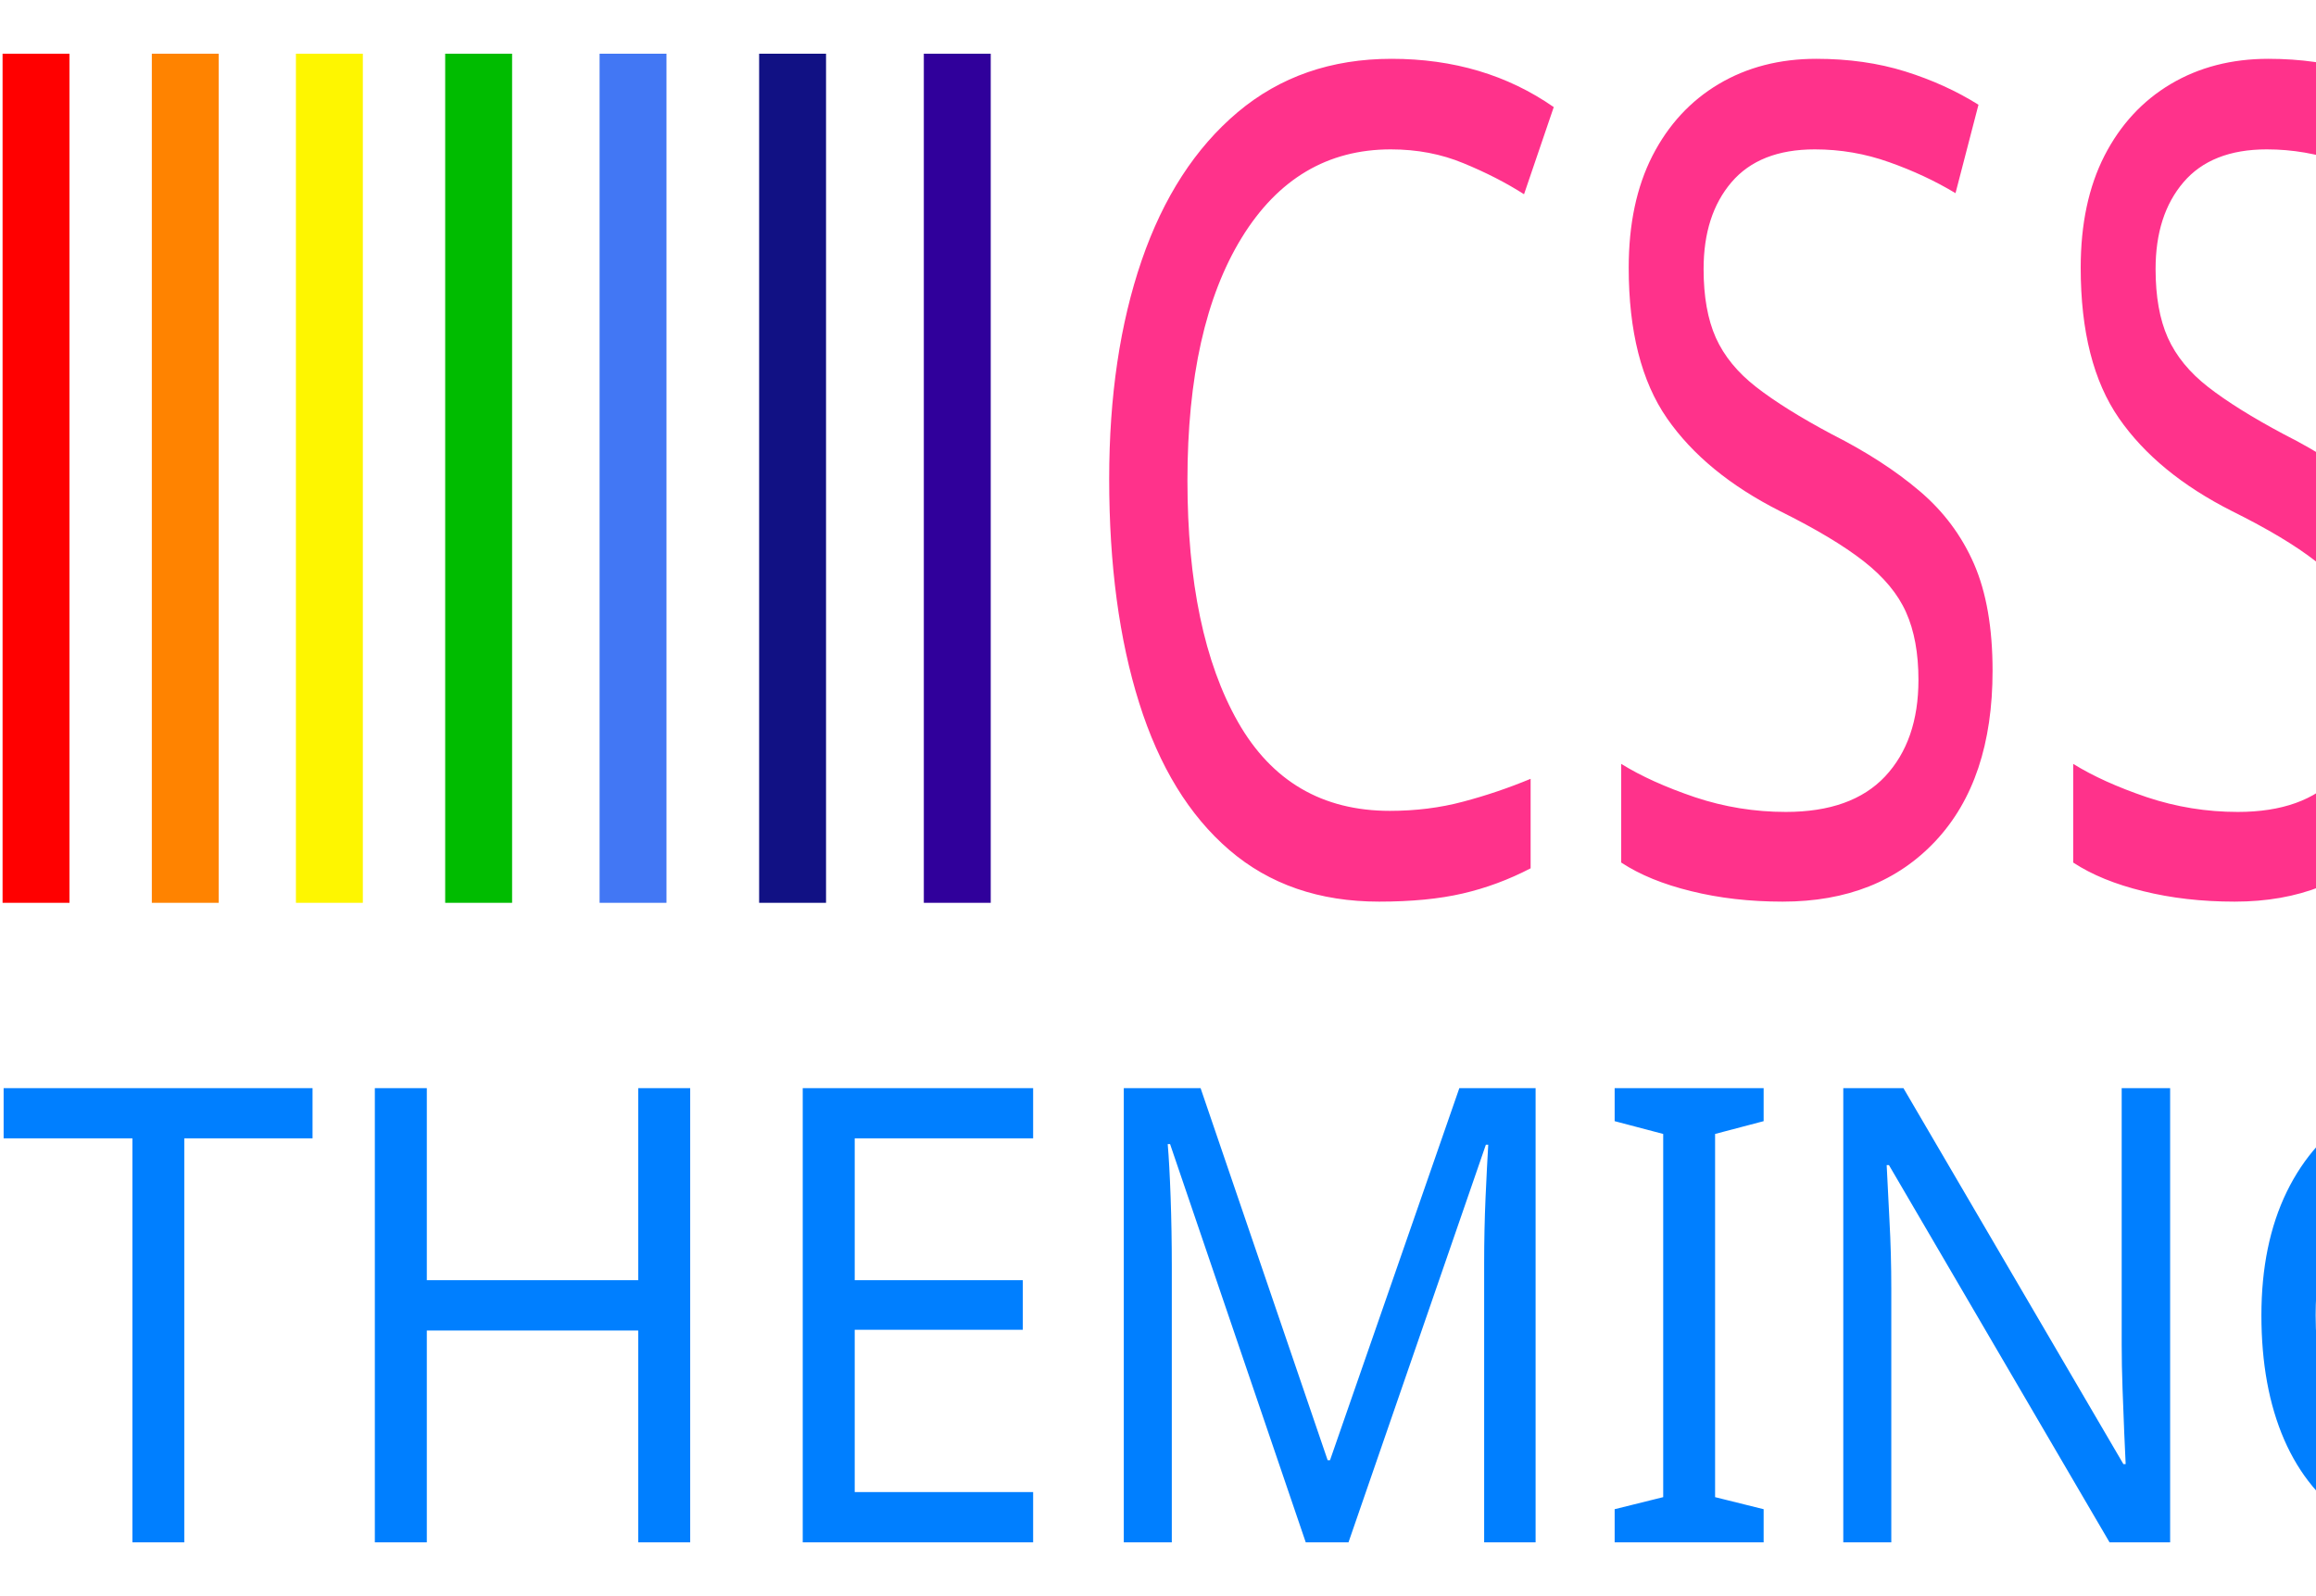
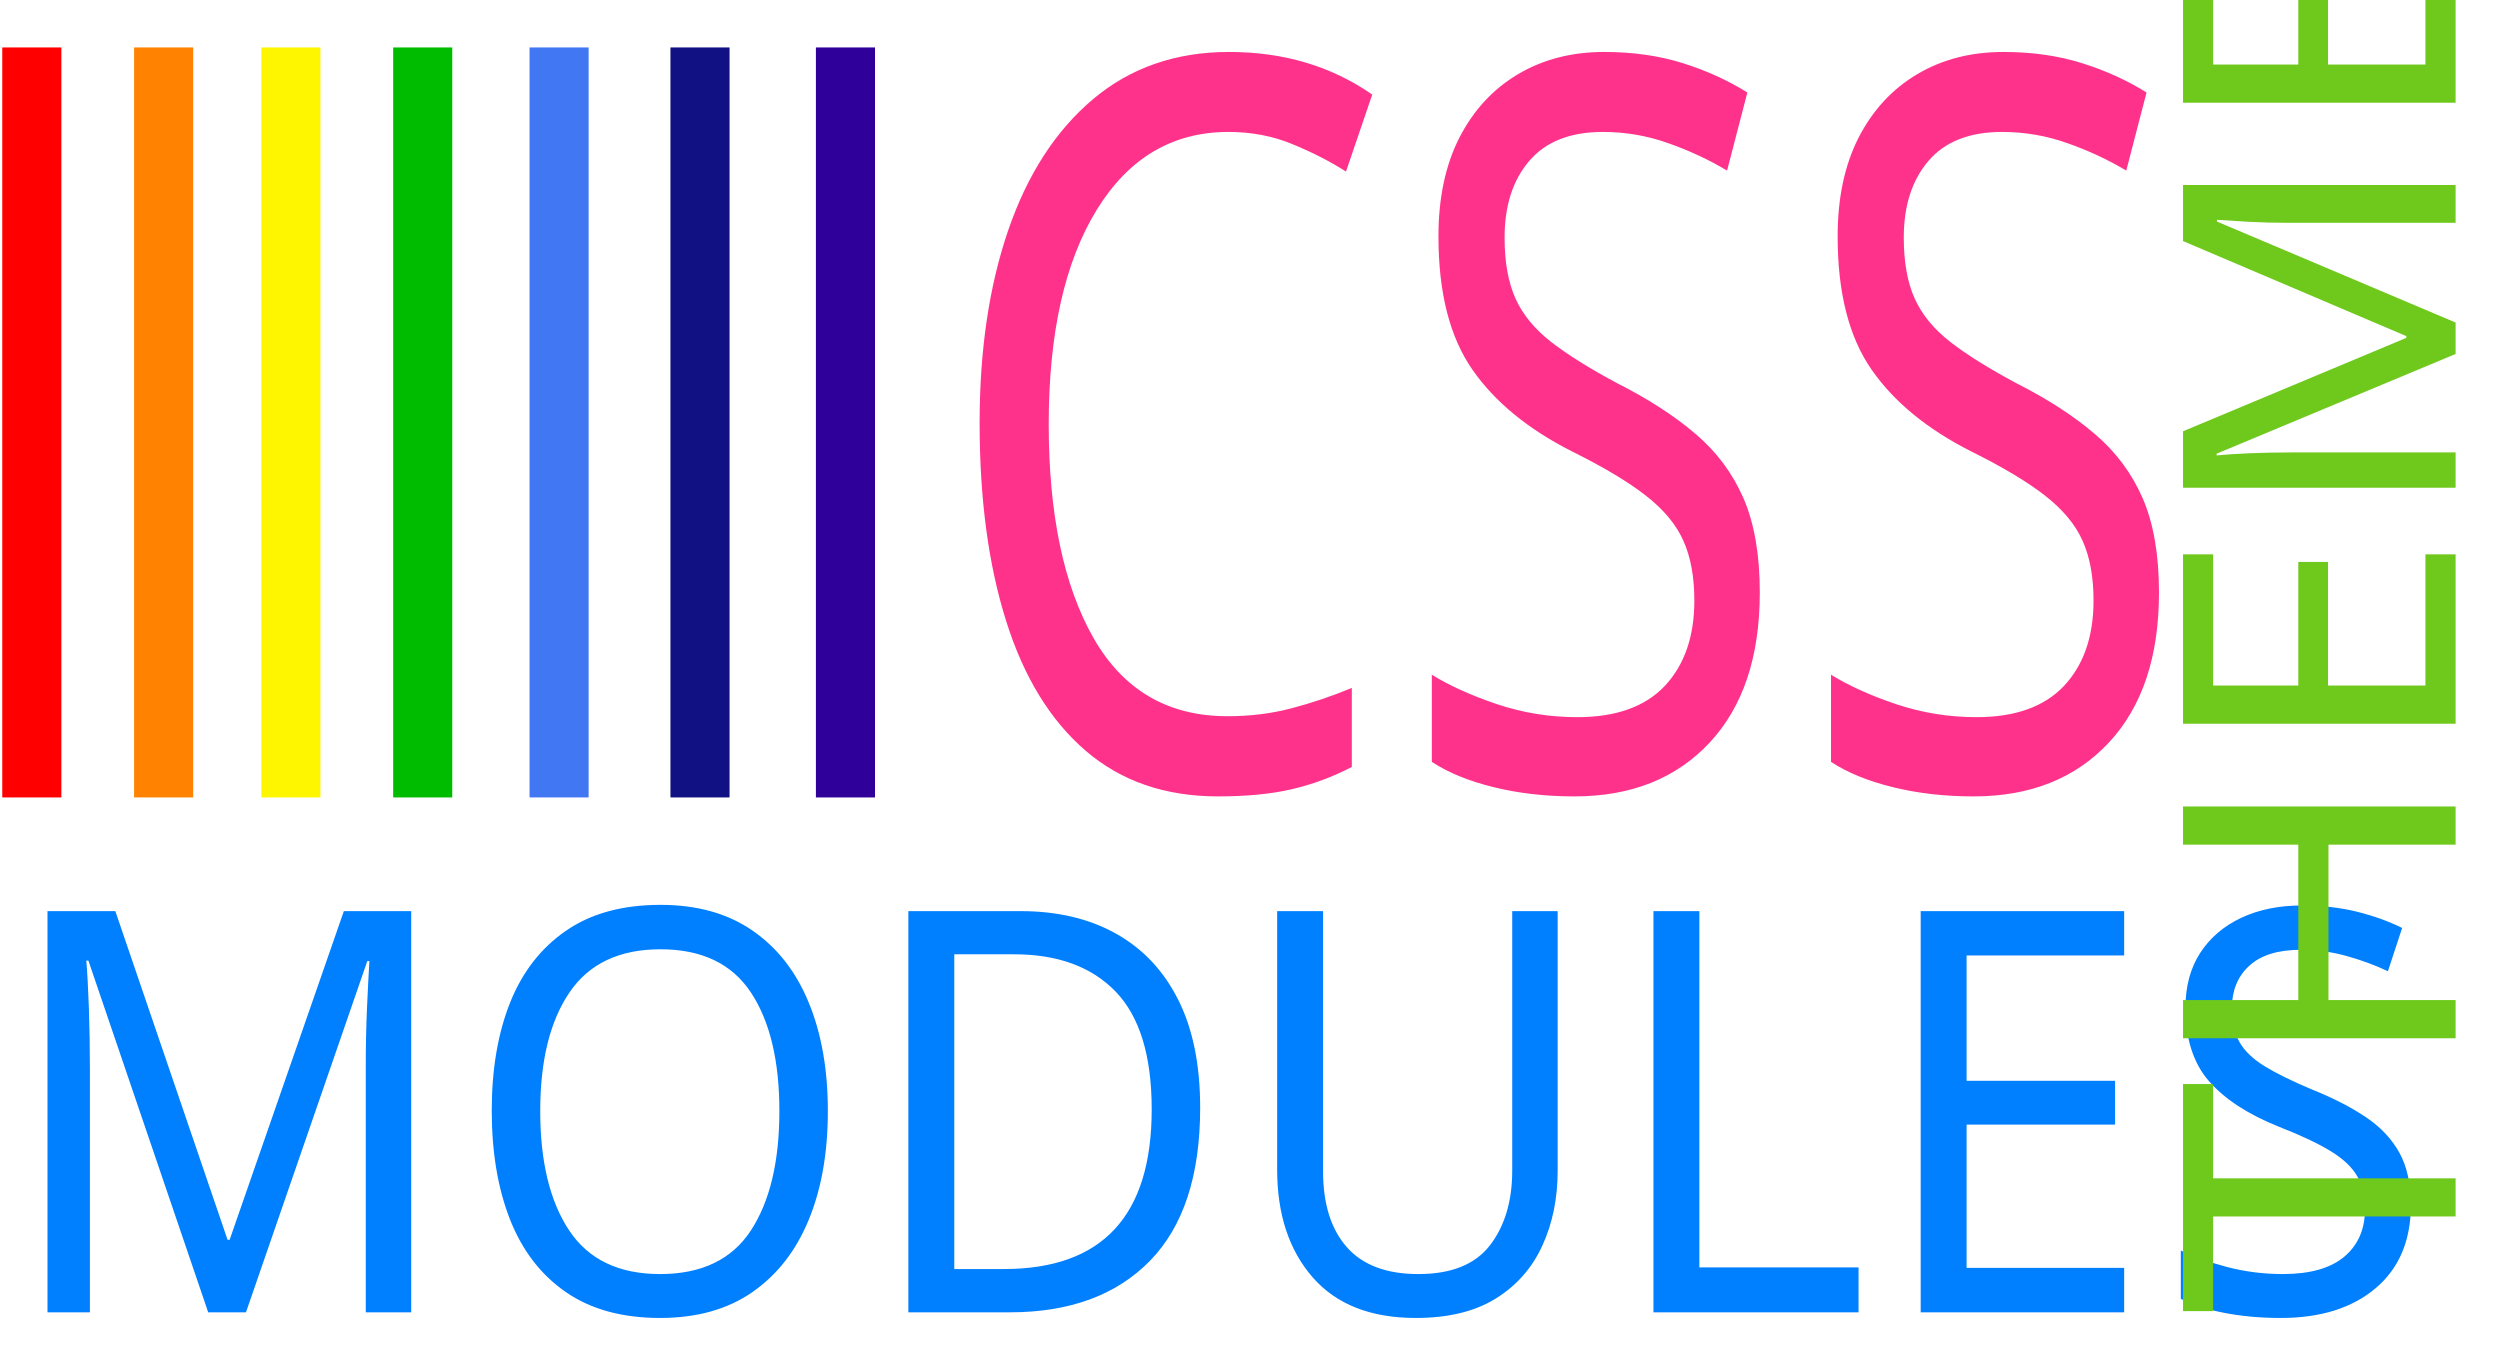
- <svg xmlns="http://www.w3.org/2000/svg" width="450" height="310">
+ <svg xmlns="http://www.w3.org/2000/svg" width="550" height="300">
  <g>
-     <rect fill="none" id="canvas_background" height="312" width="452" y="-1" x="-1" />
+     <rect fill="none" id="canvas_background" height="302" width="552" y="-1" x="-1" />
    <g display="none" overflow="visible" y="0" x="0" height="100%" width="100%" id="canvasGrid">
      <rect fill="url(#gridpattern)" stroke-width="0" y="0" x="0" height="100%" width="100%" />
    </g>
  </g>
  <g>
    <rect id="svg_1" height="165" width="13" y="10.438" x="0.5" stroke-width="0" stroke="#000" fill="#ff0000" />
    <rect id="svg_3" height="165" width="13" y="10.438" x="29.5" stroke-width="0" stroke="#000" fill="#ff8300" />
    <rect id="svg_4" height="165" width="13" y="10.438" x="179.5" stroke-width="0" stroke="#000" fill="#30009b" />
    <rect id="svg_5" height="165" width="13" y="10.438" x="147.5" stroke-width="0" stroke="#000" fill="#111184" />
    <rect id="svg_6" height="165" width="13" y="10.438" x="116.5" stroke-width="0" stroke="#000" fill="#4277f4" />
    <rect id="svg_7" height="165" width="13" y="10.438" x="86.5" stroke-width="0" stroke="#000" fill="#00bc00" />
    <rect id="svg_8" height="165" width="13" y="10.438" x="57.5" stroke-width="0" stroke="#000" fill="#fef600" />
    <text stroke="#f9f93b" transform="matrix(1.904318,0,0,2.656322,-319.2412,-39.58038) " xml:space="preserve" text-anchor="start" font-family="'Trebuchet MS', Gadget, sans-serif" font-size="84" id="svg_9" y="80.014" x="275.686" stroke-width="0" fill="#ff328b">CSS</text>
-     <text stroke="#bd39ce" transform="matrix(1.335683,0,0,1.471795,-38.34888,-103.5295) " xml:space="preserve" text-anchor="start" font-family="'Trebuchet MS', Gadget, sans-serif" font-size="84" id="svg_10" y="273.978" x="28.396" stroke-width="0" fill="#007fff">THEMING</text>
+     <text stroke="#bd39ce" transform="matrix(1.335683,0,0,1.471795,-38.34888,-103.5295) " xml:space="preserve" text-anchor="start" font-family="'Trebuchet MS', Gadget, sans-serif" font-size="84" id="svg_10" y="266.504" x="28.396" stroke-width="0" fill="#007fff">MODULES</text>
+     <text stroke="#bd39ce" font-style="normal" font-weight="normal" transform="rotate(-90 509.3788,149.1847) matrix(1.111715,0,0,1,-53.71259,0) " xml:space="preserve" text-anchor="start" font-family="'Trebuchet MS', Gadget, sans-serif" font-size="84" id="svg_23" y="180.04" x="380.389" stroke-width="0" fill="#6fc91c">THEME</text>
  </g>
</svg>
